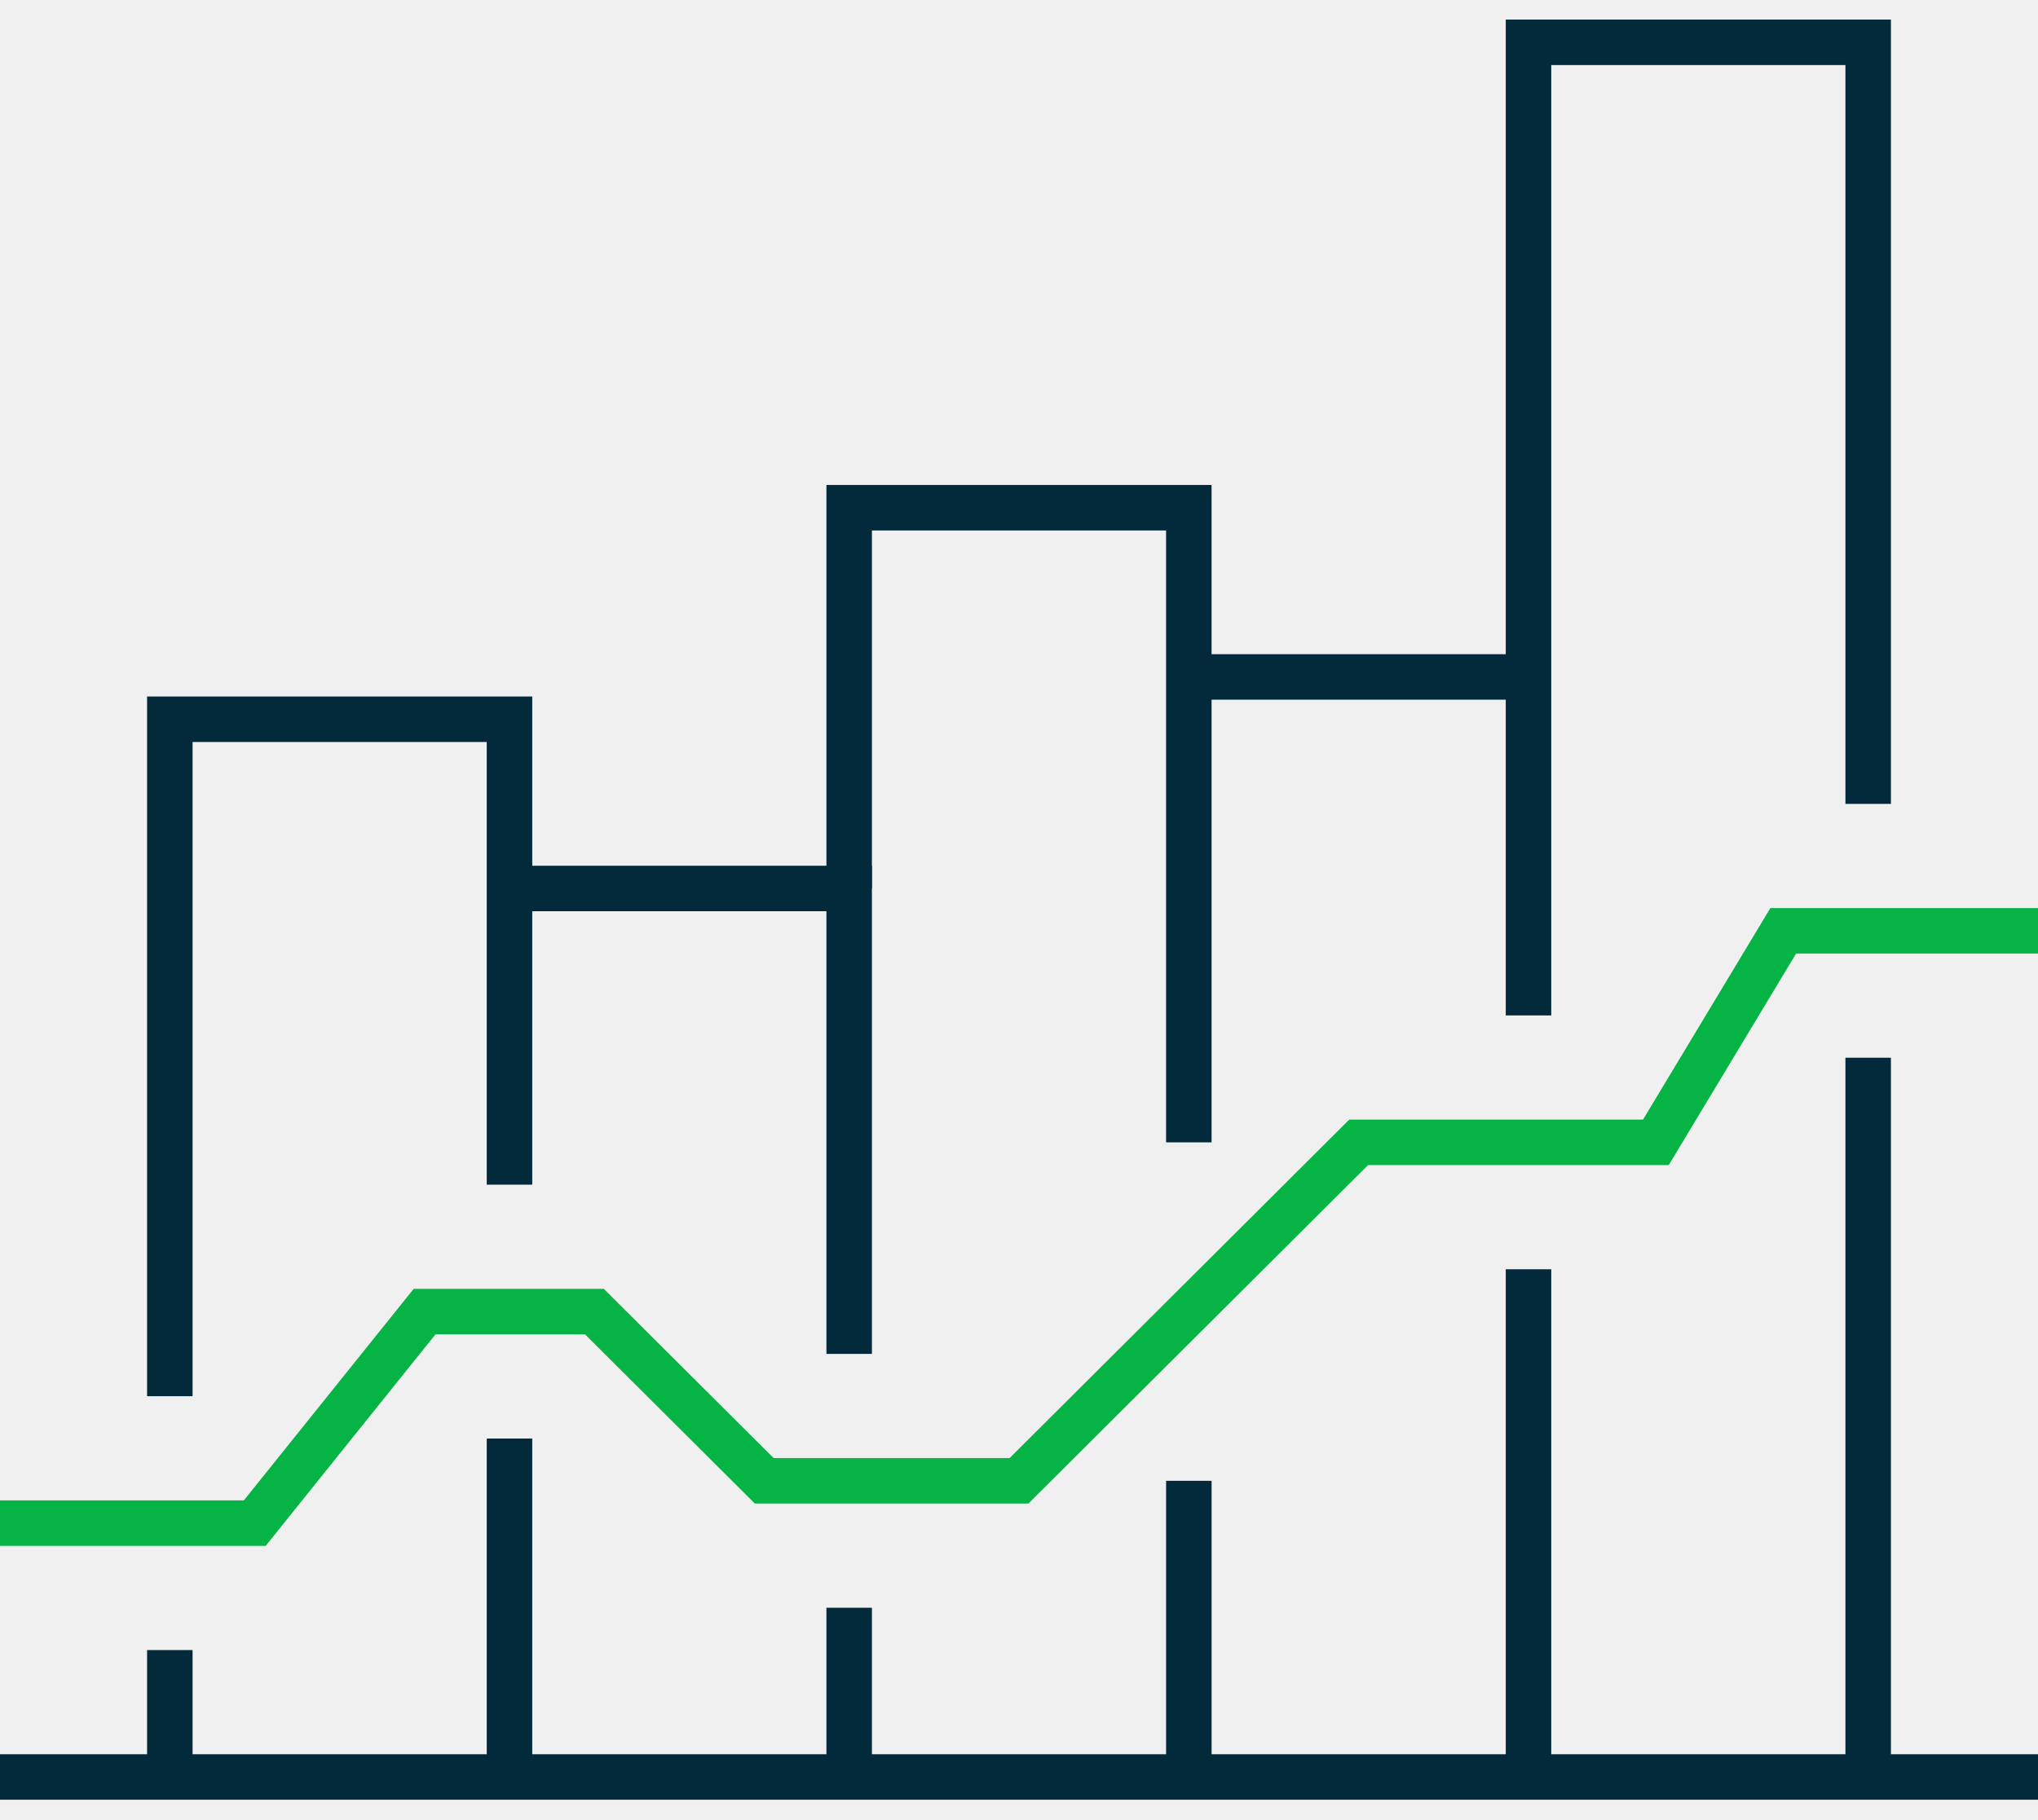
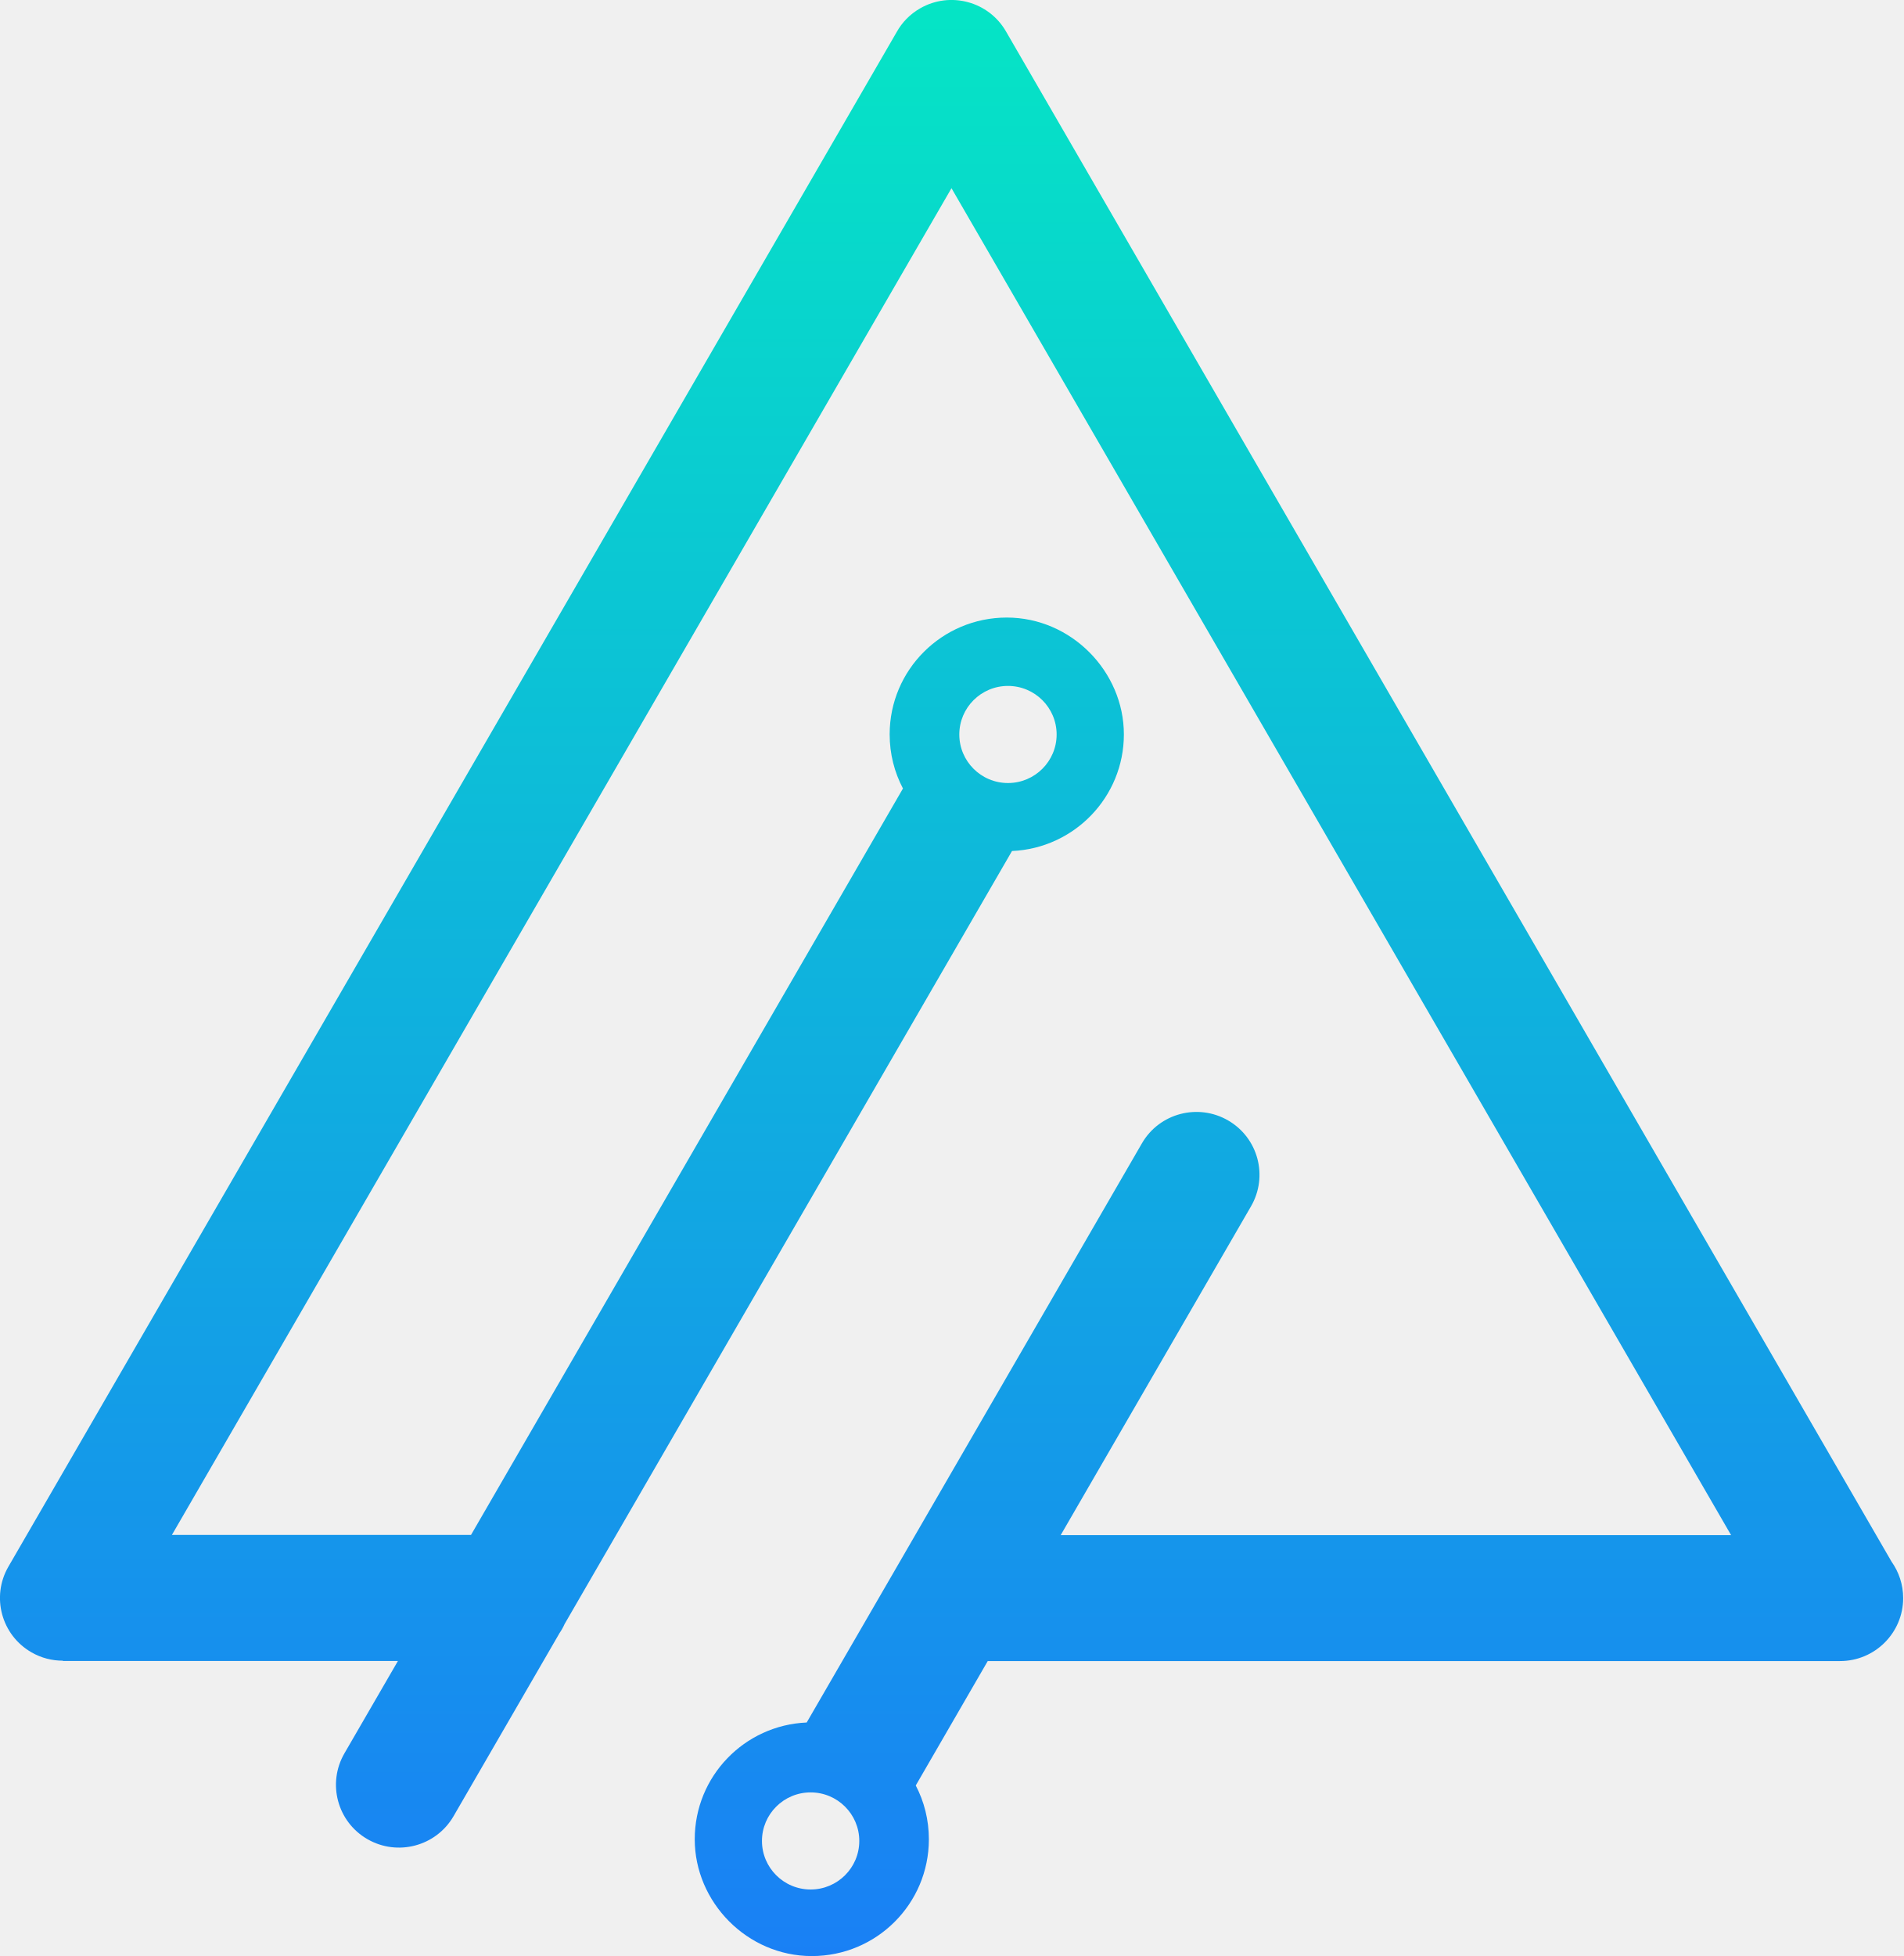
- <svg xmlns="http://www.w3.org/2000/svg" fill="none" viewBox="0 0 112 100">
-   <path stroke="#05B444" stroke-miterlimit="10" stroke-width="2.5" d="M0 83.721h14l9.333-11.628h9.333L42 81.395h14l18.667-18.605H91l7-11.628h14" />
-   <path stroke="#022A3A" stroke-miterlimit="10" stroke-width="2.5" d="M112 97.674H0m65.333-34.884V27.907H46.667v20.93m18.667 48.837V81.395M84 69.767v27.907" />
-   <path stroke="#022A3A" stroke-miterlimit="10" stroke-width="2.5" d="M65.333 37.209H84v18.605M46.667 88.372v9.302M28 48.837h18.667v25.581M9.333 97.674v-6.977M28 79.07v18.605M9.333 76.744V39.535H28v25.581m74.667-6.977v39.535m0-53.488V2.326H84V37.209" />
+ <svg xmlns="http://www.w3.org/2000/svg" fill="none" viewBox="0 0 109 112">
+   <g clip-path="url(#a)">
+     <mask id="b" width="110" height="114" x="-1" y="-1" maskUnits="userSpaceOnUse" style="mask-type:luminance">
+       <path fill="#fff" fill-rule="evenodd" d="M60.514 42.056c0 1.534-1.249 2.78-2.787 2.78-1.538 0-2.787-1.246-2.787-2.78s1.249-2.78 2.787-2.78c1.538 0 2.787 1.246 2.787 2.78Zm-14.089 60.576c1.538 0 2.787 1.245 2.787 2.78 0 1.534-1.249 2.78-2.787 2.78-1.538 0-2.787-1.246-2.787-2.78 0-1.535 1.249-2.78 2.787-2.78Zm10.144-7.52h48.811c1.995 0 3.615-1.615 3.615-3.606 0-.78-.249-1.499-.665-2.086L57.615 1.803c-.99-1.722-3.193-2.314-4.915-1.327-.584.334-1.041.81-1.345 1.357L.477 89.713c-.99 1.717-.396 3.914 1.33 4.902.564.324 1.183.476 1.792.476v.015h19.191l-3.062 5.286c-1 1.722-.411 3.925 1.315 4.918 1.721.992 3.93.41 4.93-1.312l6.072-10.488c.112-.162.208-.334.289-.517l25.624-44.264c3.564-.157 6.407-3.089 6.407-6.679 0-3.59-3.006-6.689-6.707-6.689s-6.707 2.993-6.707 6.689c0 1.119.274 2.172.762 3.099L26.975 87.89H9.845L54.492 10.776l44.648 77.124H60.747l10.9-18.828c.995-1.722.411-3.92-1.315-4.917-1.726-.998-3.935-.41-4.93 1.306l-14.028 24.236-5.174 8.933c-3.569.152-6.412 3.084-6.412 6.685 0 3.6 3.001 6.689 6.707 6.689s6.702-2.993 6.702-6.689c0-1.109-.269-2.158-.751-3.079l4.123-7.125Z" clip-rule="evenodd" />
+     </mask>
+     <g mask="url(#b)">
+       <path fill="url(#c)" d="M109-.511H-.513V112H109V-.511Z" />
+     </g>
+   </g>
+   <defs>
+     <linearGradient id="c" x1="54.244" x2="54.244" y1="112" y2="-.01" gradientUnits="userSpaceOnUse">
+       <stop stop-color="#1980F5" />
+       <stop offset="1" stop-color="#05E5C5" />
+     </linearGradient>
+     <clipPath id="a">
+       <path fill="#fff" d="M0 0h109v112H0z" />
+     </clipPath>
+   </defs>
</svg>
